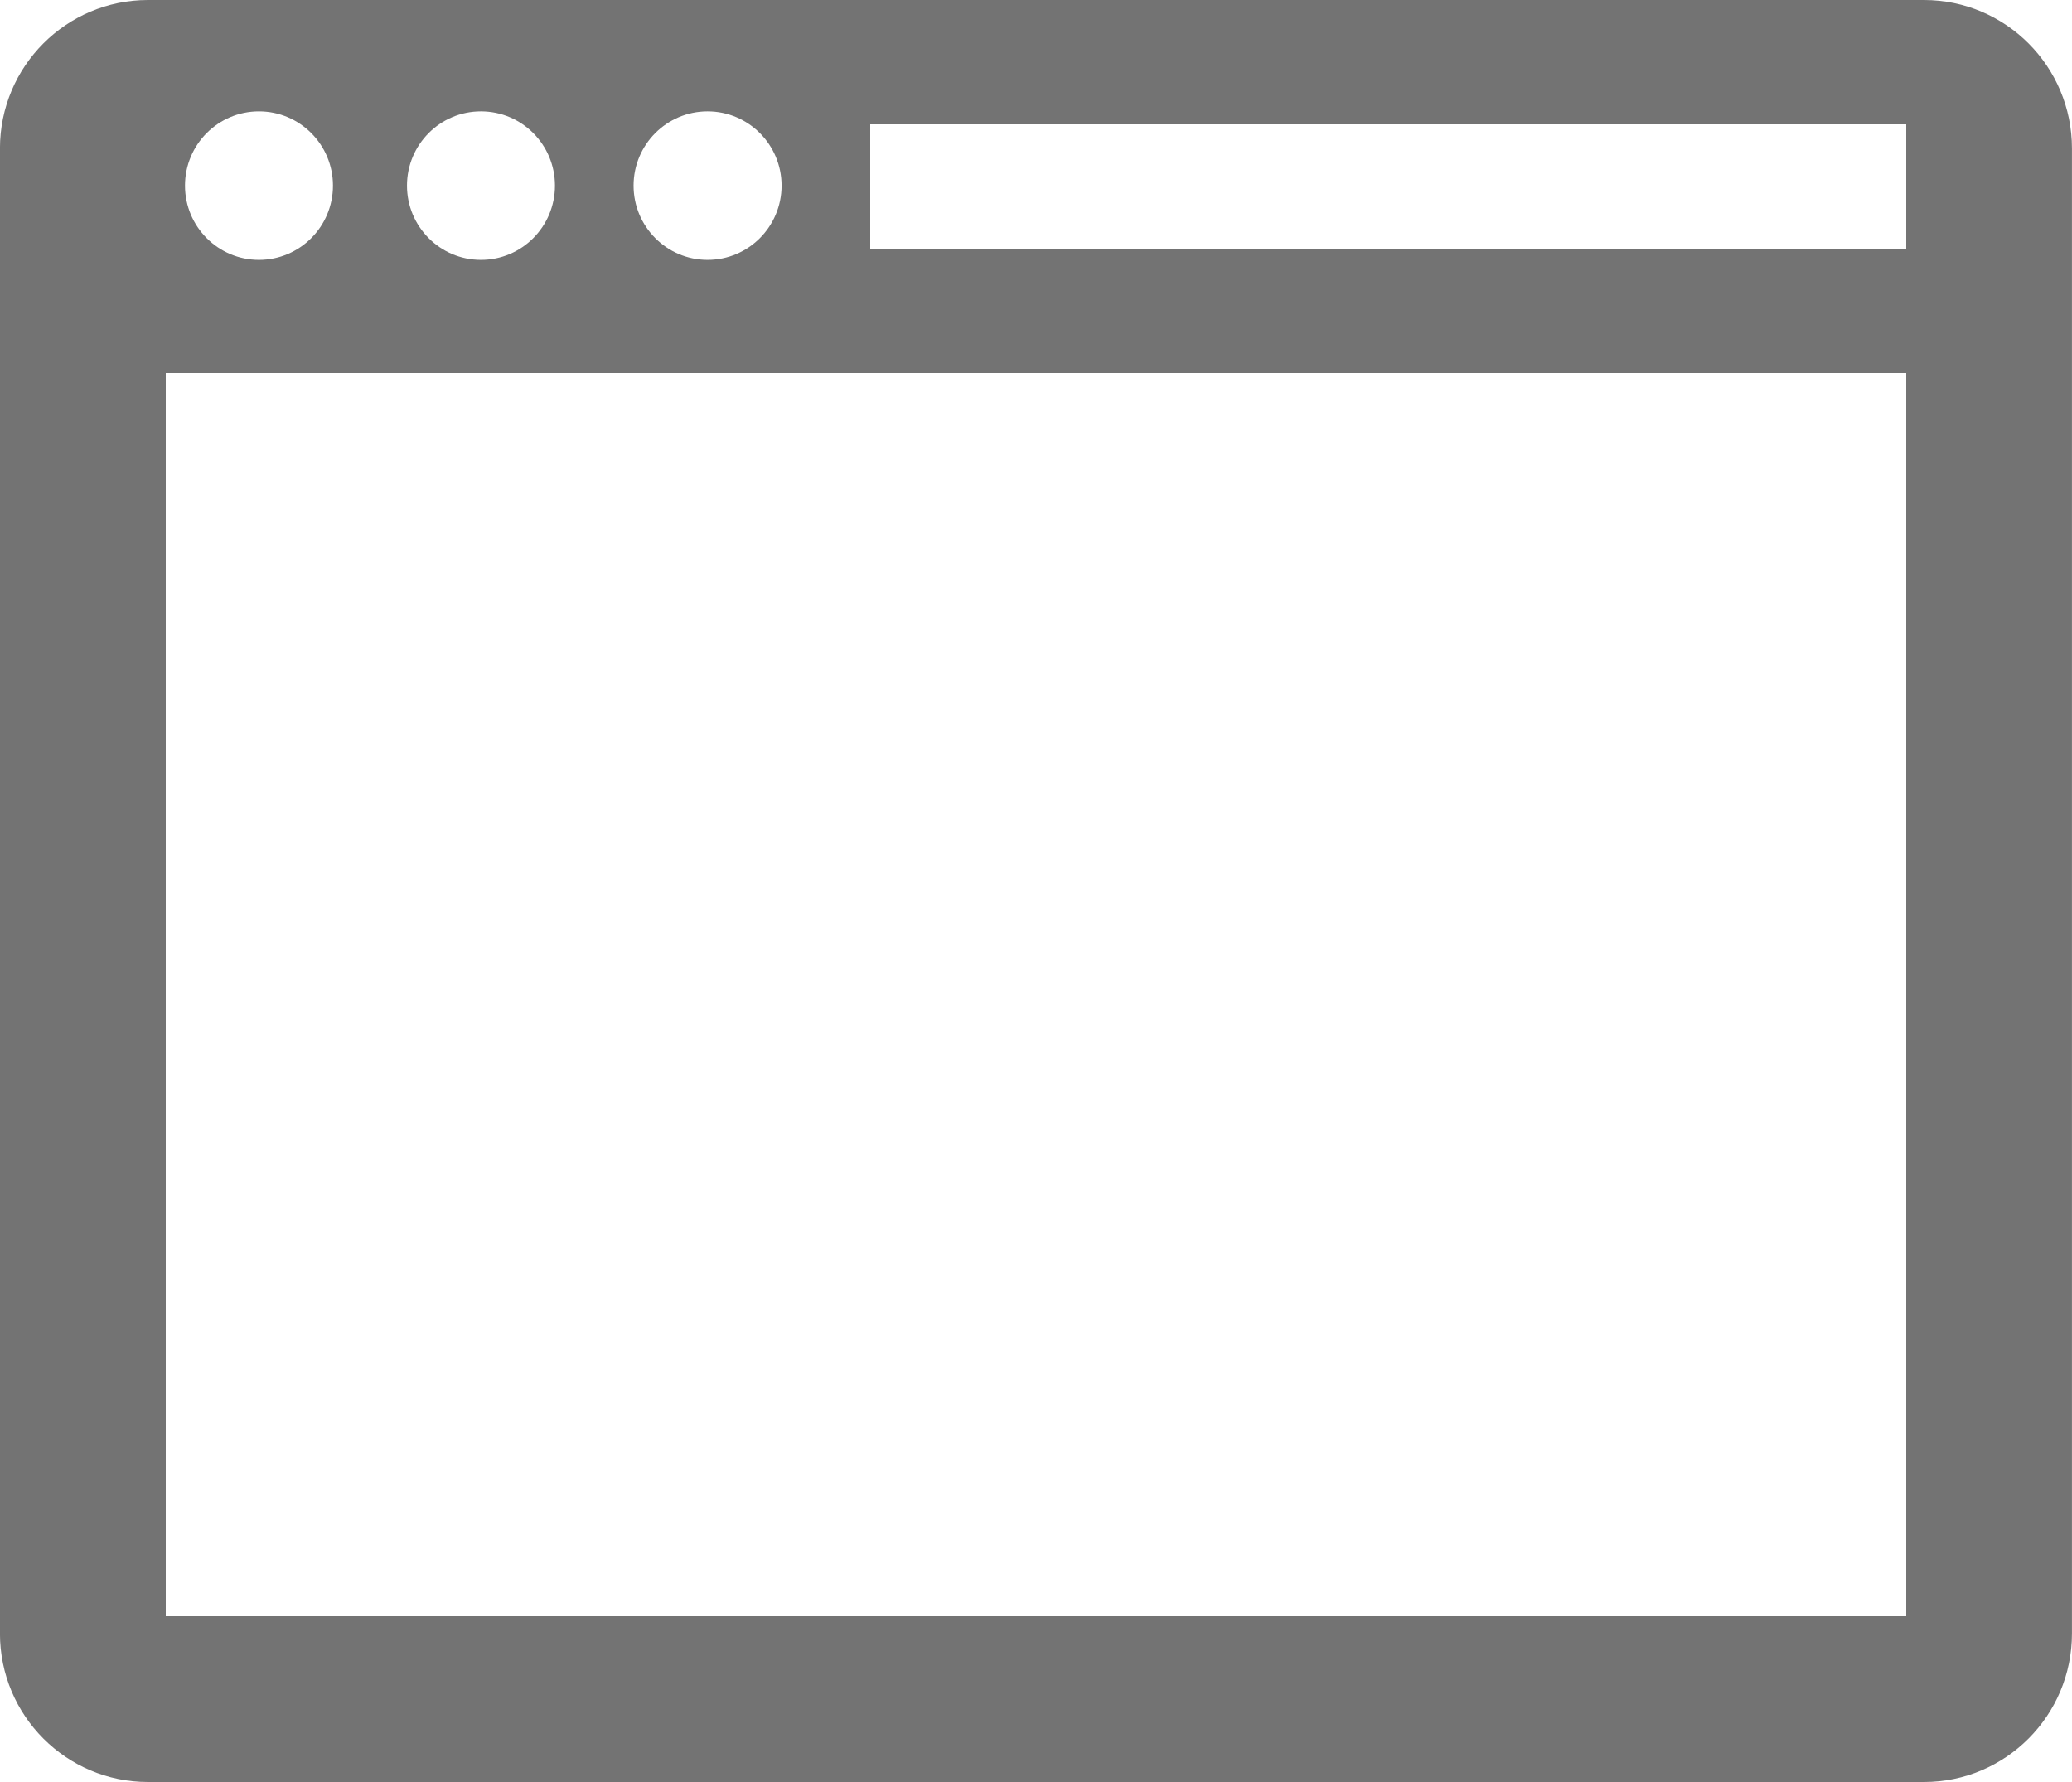
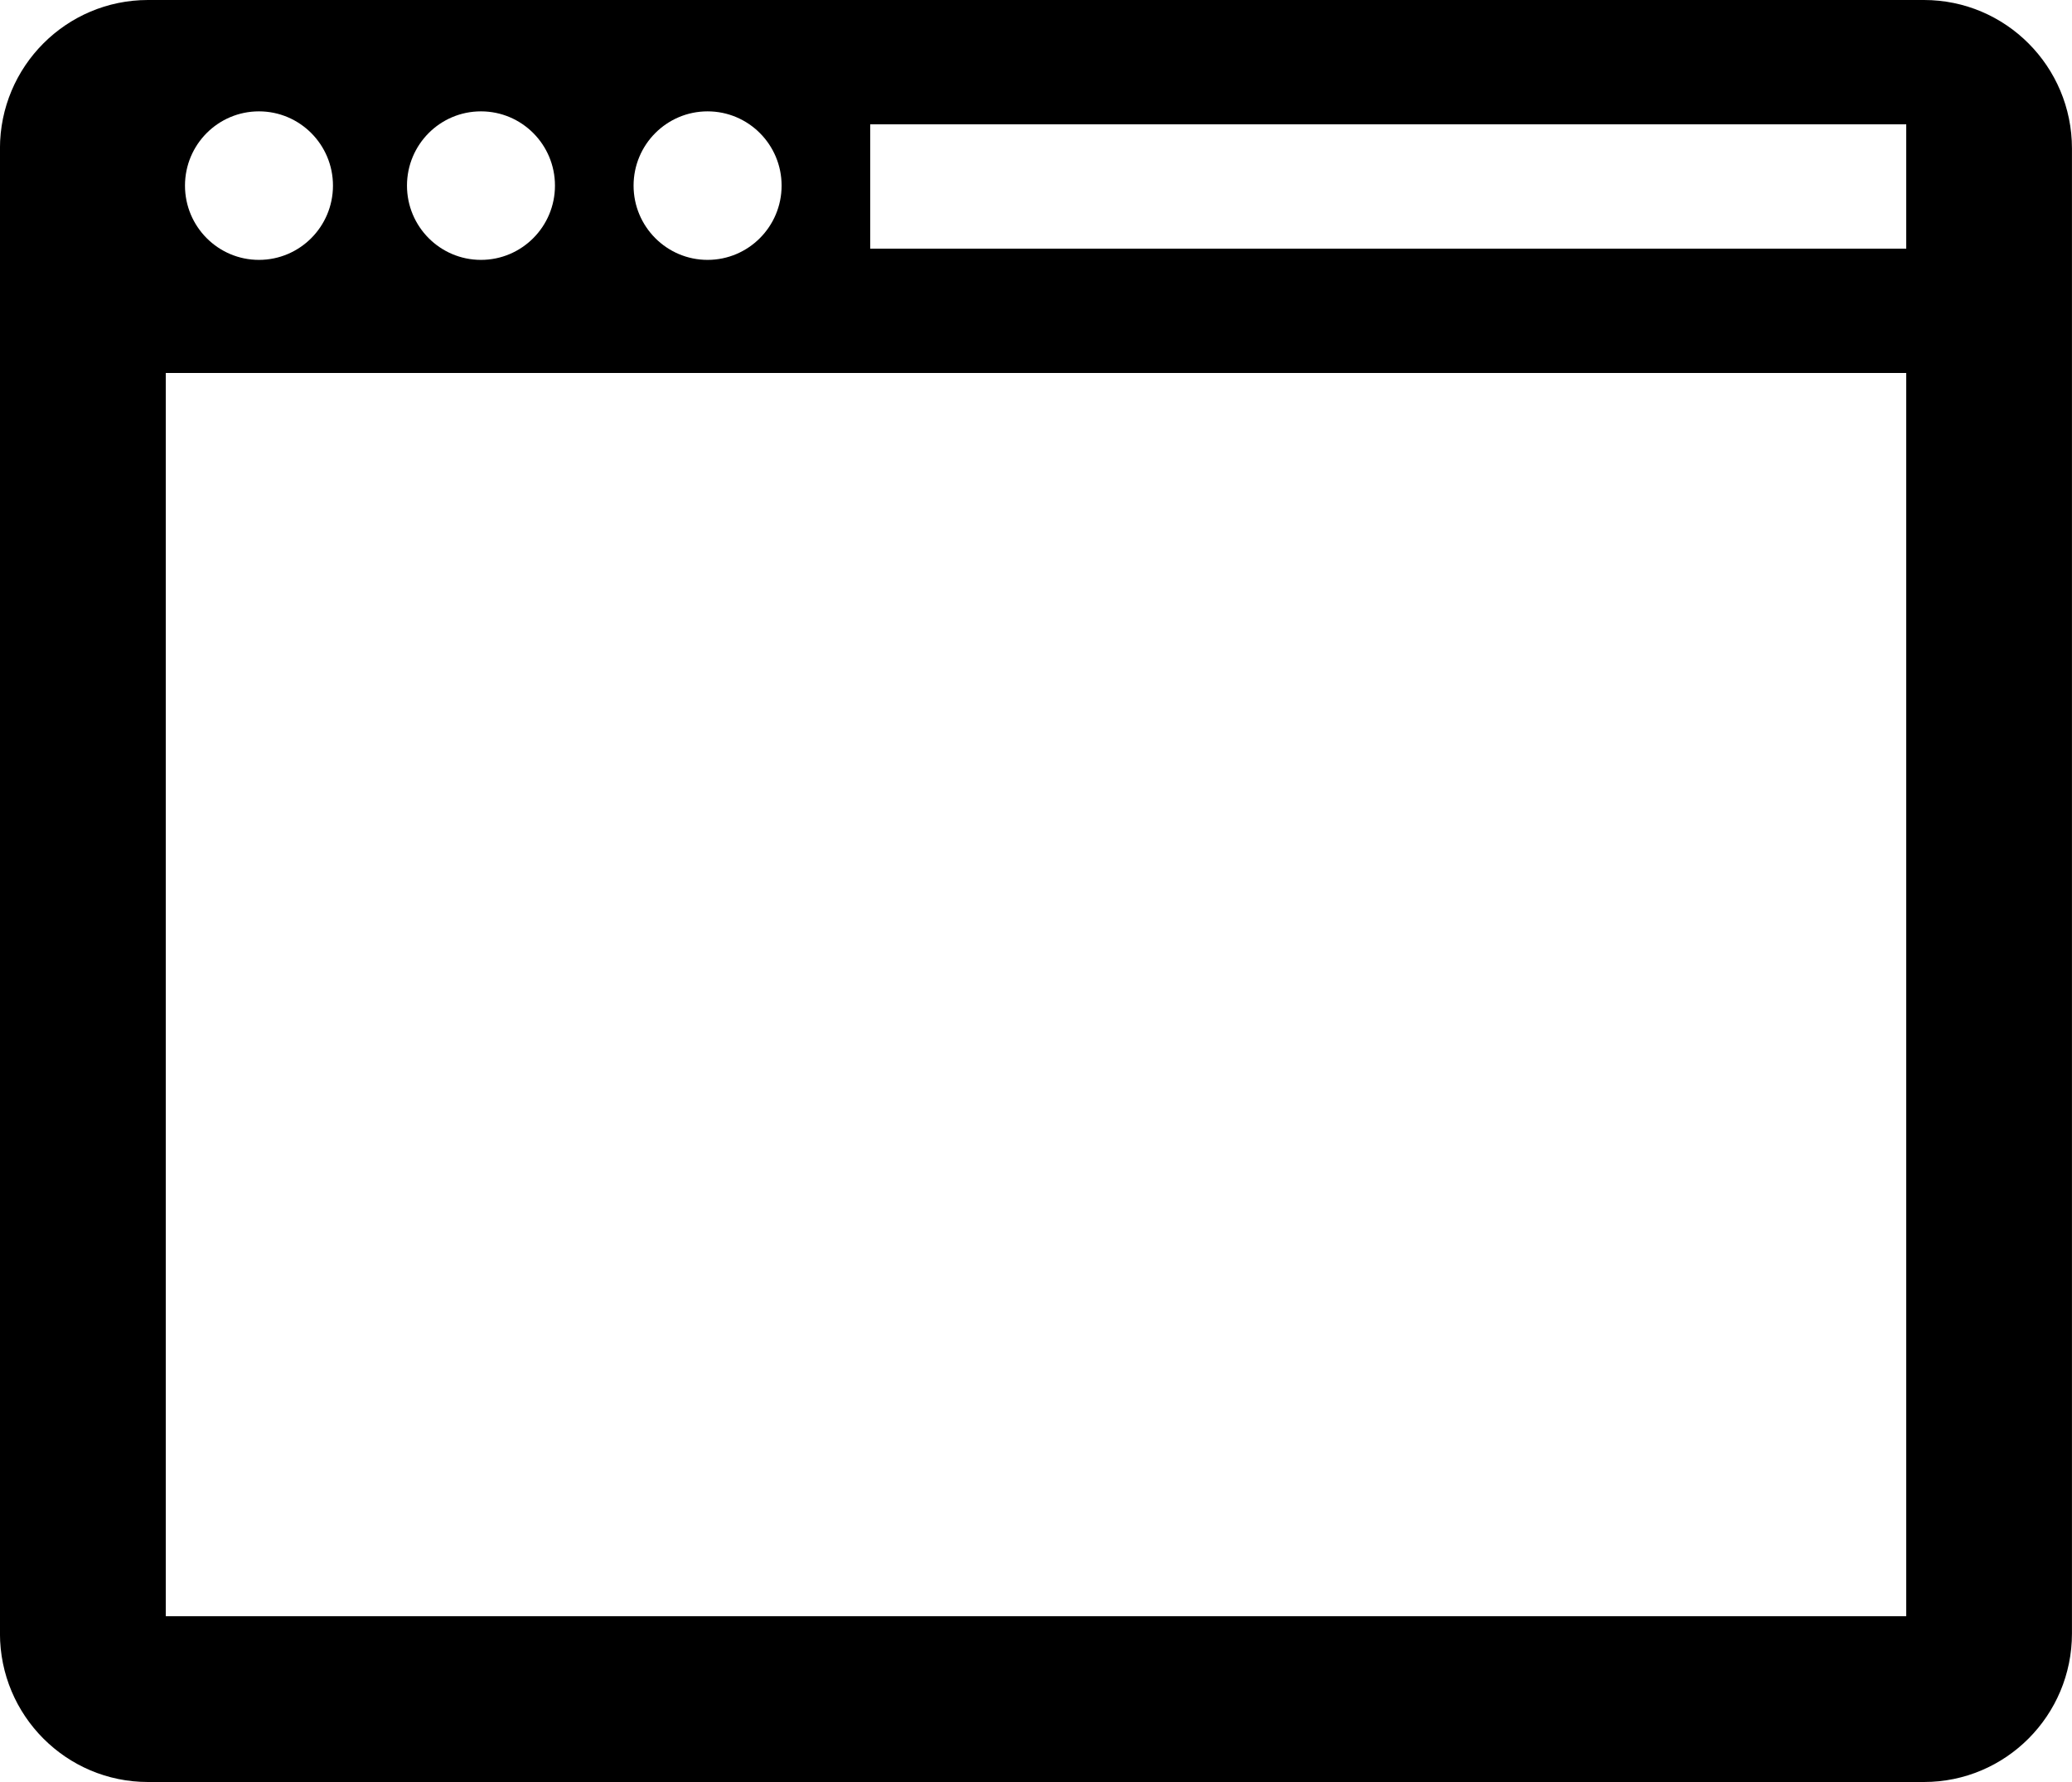
<svg xmlns="http://www.w3.org/2000/svg" preserveAspectRatio="xMidYMid" width="50" height="43" viewBox="0 0 50 43">
  <defs>
    <style>
      .cls-1 {
        fill: #737373;
        fill-rule: evenodd;
      }
    </style>
  </defs>
-   <path d="M46.428,43.000 L3.571,43.000 C1.598,43.000 -0.001,41.395 -0.001,39.416 L-0.001,3.583 C-0.001,1.604 1.598,-0.000 3.571,-0.000 L46.428,-0.000 C48.400,-0.000 49.999,1.604 49.999,3.583 L49.999,39.416 C49.999,41.395 48.400,43.000 46.428,43.000 ZM6.249,2.687 C5.263,2.687 4.464,3.489 4.464,4.479 C4.464,5.468 5.263,6.271 6.249,6.271 C7.235,6.271 8.035,5.468 8.035,4.479 C8.035,3.489 7.235,2.687 6.249,2.687 ZM11.606,2.687 C10.620,2.687 9.821,3.489 9.821,4.479 C9.821,5.468 10.620,6.271 11.606,6.271 C12.593,6.271 13.392,5.468 13.392,4.479 C13.392,3.489 12.593,2.687 11.606,2.687 ZM17.075,2.687 C16.089,2.687 15.289,3.489 15.289,4.479 C15.289,5.468 16.089,6.271 17.075,6.271 C18.061,6.271 18.861,5.468 18.861,4.479 C18.861,3.489 18.061,2.687 17.075,2.687 ZM46.000,3.000 L21.000,3.000 L21.000,6.000 L46.000,6.000 L46.000,3.000 ZM46.000,9.000 L4.000,9.000 L4.000,39.000 L46.000,39.000 L46.000,9.000 Z" class="cls-1" />
+   <path d="M46.428,43.000 L3.571,43.000 C1.598,43.000 -0.001,41.395 -0.001,39.416 L-0.001,3.583 C-0.001,1.604 1.598,-0.000 3.571,-0.000 L46.428,-0.000 C48.400,-0.000 49.999,1.604 49.999,3.583 L49.999,39.416 C49.999,41.395 48.400,43.000 46.428,43.000 ZM6.249,2.687 C5.263,2.687 4.464,3.489 4.464,4.479 C4.464,5.468 5.263,6.271 6.249,6.271 C7.235,6.271 8.035,5.468 8.035,4.479 C8.035,3.489 7.235,2.687 6.249,2.687 ZM11.606,2.687 C10.620,2.687 9.821,3.489 9.821,4.479 C9.821,5.468 10.620,6.271 11.606,6.271 C12.593,6.271 13.392,5.468 13.392,4.479 C13.392,3.489 12.593,2.687 11.606,2.687 ZM17.075,2.687 C16.089,2.687 15.289,3.489 15.289,4.479 C15.289,5.468 16.089,6.271 17.075,6.271 C18.061,6.271 18.861,5.468 18.861,4.479 C18.861,3.489 18.061,2.687 17.075,2.687 ZM46.000,3.000 L21.000,3.000 L21.000,6.000 L46.000,6.000 L46.000,3.000 ZM46.000,9.000 L4.000,9.000 L4.000,39.000 L46.000,39.000 L46.000,9.000 Z" />
</svg>
